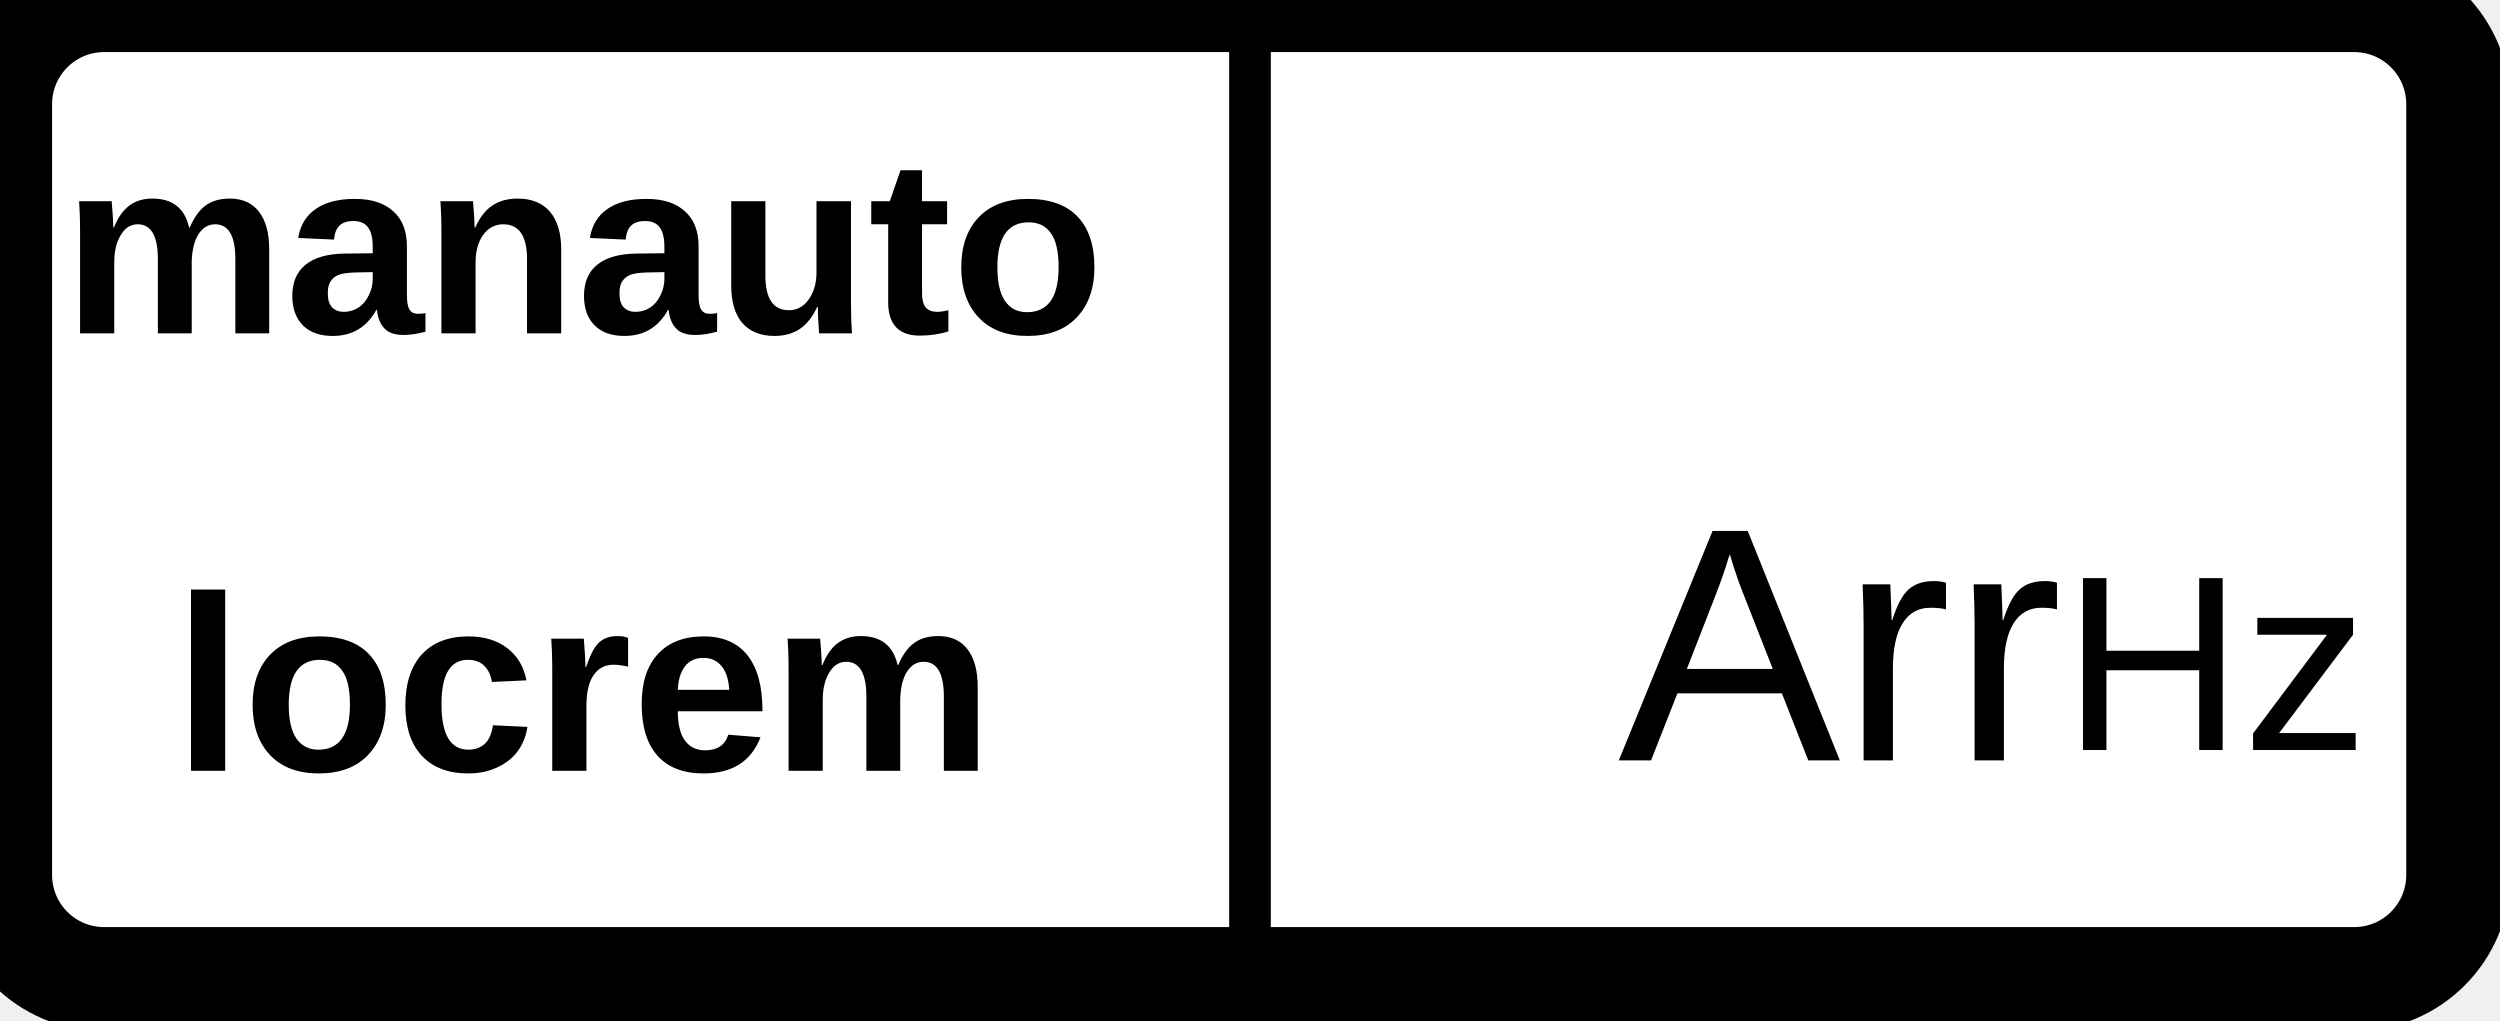
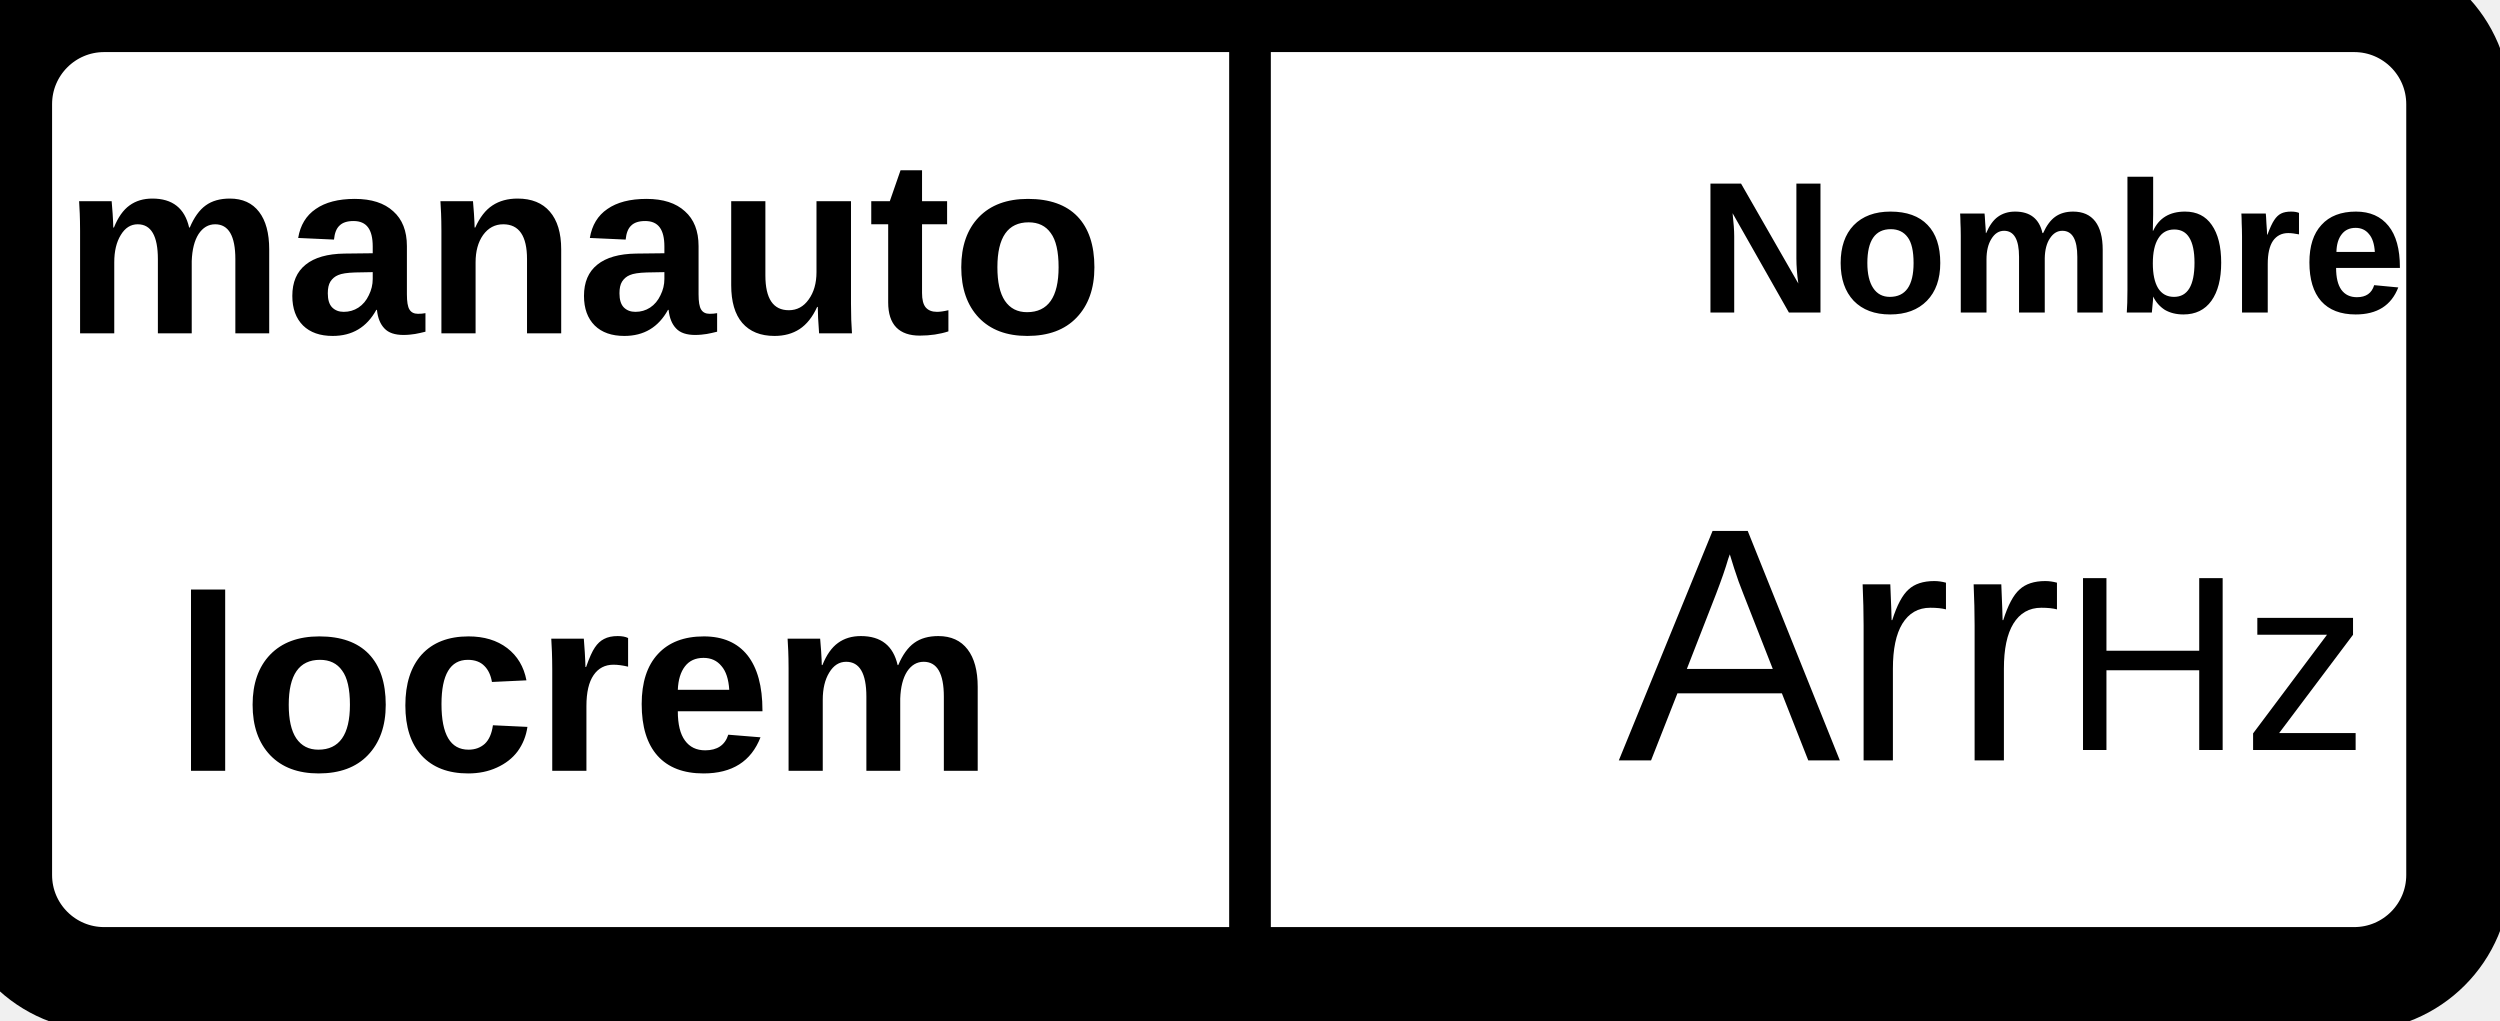
<svg xmlns="http://www.w3.org/2000/svg" xmlns:ns1="http://webmi.atvise.com/2007/svgext" height="49" version="1.2" width="120">
  <defs />
  <rect ns1:refpx="60" ns1:refpy="24.5" fill="#ffffff" font-size="12" height="47" id="id_1" rx="5" ry="5" stroke="#000000" stroke-linecap="round" stroke-linejoin="round" stroke-width="2" width="118" x="1" y="1" />
  <rect ns1:refpx="nan" ns1:refpy="24.5" fill="#ffffff" font-size="12" height="47" id="id_11" stroke="#000000" stroke-linecap="round" stroke-linejoin="round" stroke-width="2" width="inf" x="0" y="1" />
  <text ns1:refpx="0" ns1:refpy="0" fill="#000000" font-family="Arial" font-size="16" id="id_6" text-anchor="end" x="99" y="36.5">Arr</text>
  <text ns1:refpx="7.791" ns1:refpy="11.5" fill="#000000" font-family="Arial" font-size="12" font-weight="bold" id="id_7" text-anchor="middle" x="28" y="16">manauto</text>
  <text ns1:refpx="108.125" ns1:refpy="31.5" fill="#000000" font-family="Arial" font-size="12" id="id_2" text-anchor="start" x="99" y="36">Hz</text>
  <text ns1:refpx="11.275" ns1:refpy="32.5" fill="#000000" font-family="Arial" font-size="12" font-weight="bold" id="id_3" rx="1" text-anchor="middle" x="28" y="37">locrem</text>
  <line ns1:refpx="60.5" ns1:refpy="24.5" id="id_0" stroke="#000000" stroke-linecap="round" stroke-linejoin="round" stroke-width="2" x1="60" x2="60" y1="48" y2="1" />
  <rect ns1:refpx="59" ns1:refpy="23.5" fill="#ffffff" fill-opacity="0" font-size="12" height="47" id="id_5" rx="5" ry="5" stroke="#000000" stroke-linecap="round" stroke-linejoin="round" stroke-width="5" width="118" x="0" y="0" />
  <rect ns1:refpx="59" ns1:refpy="23.5" fill="#ffffff" fill-opacity="0" font-size="12" height="47" id="id_4" rx="5" ry="5" stroke="#000000" stroke-linecap="round" stroke-linejoin="round" stroke-width="1" width="118" x="0" y="0" />
+   <text ns1:refpx="-106.81" ns1:refpy="-21.5" fill="#000000" font-family="Arial" font-size="9" font-weight="bold" id="id_8" text-anchor="end" x="115.5" y="15">Nombre</text>
</svg>
